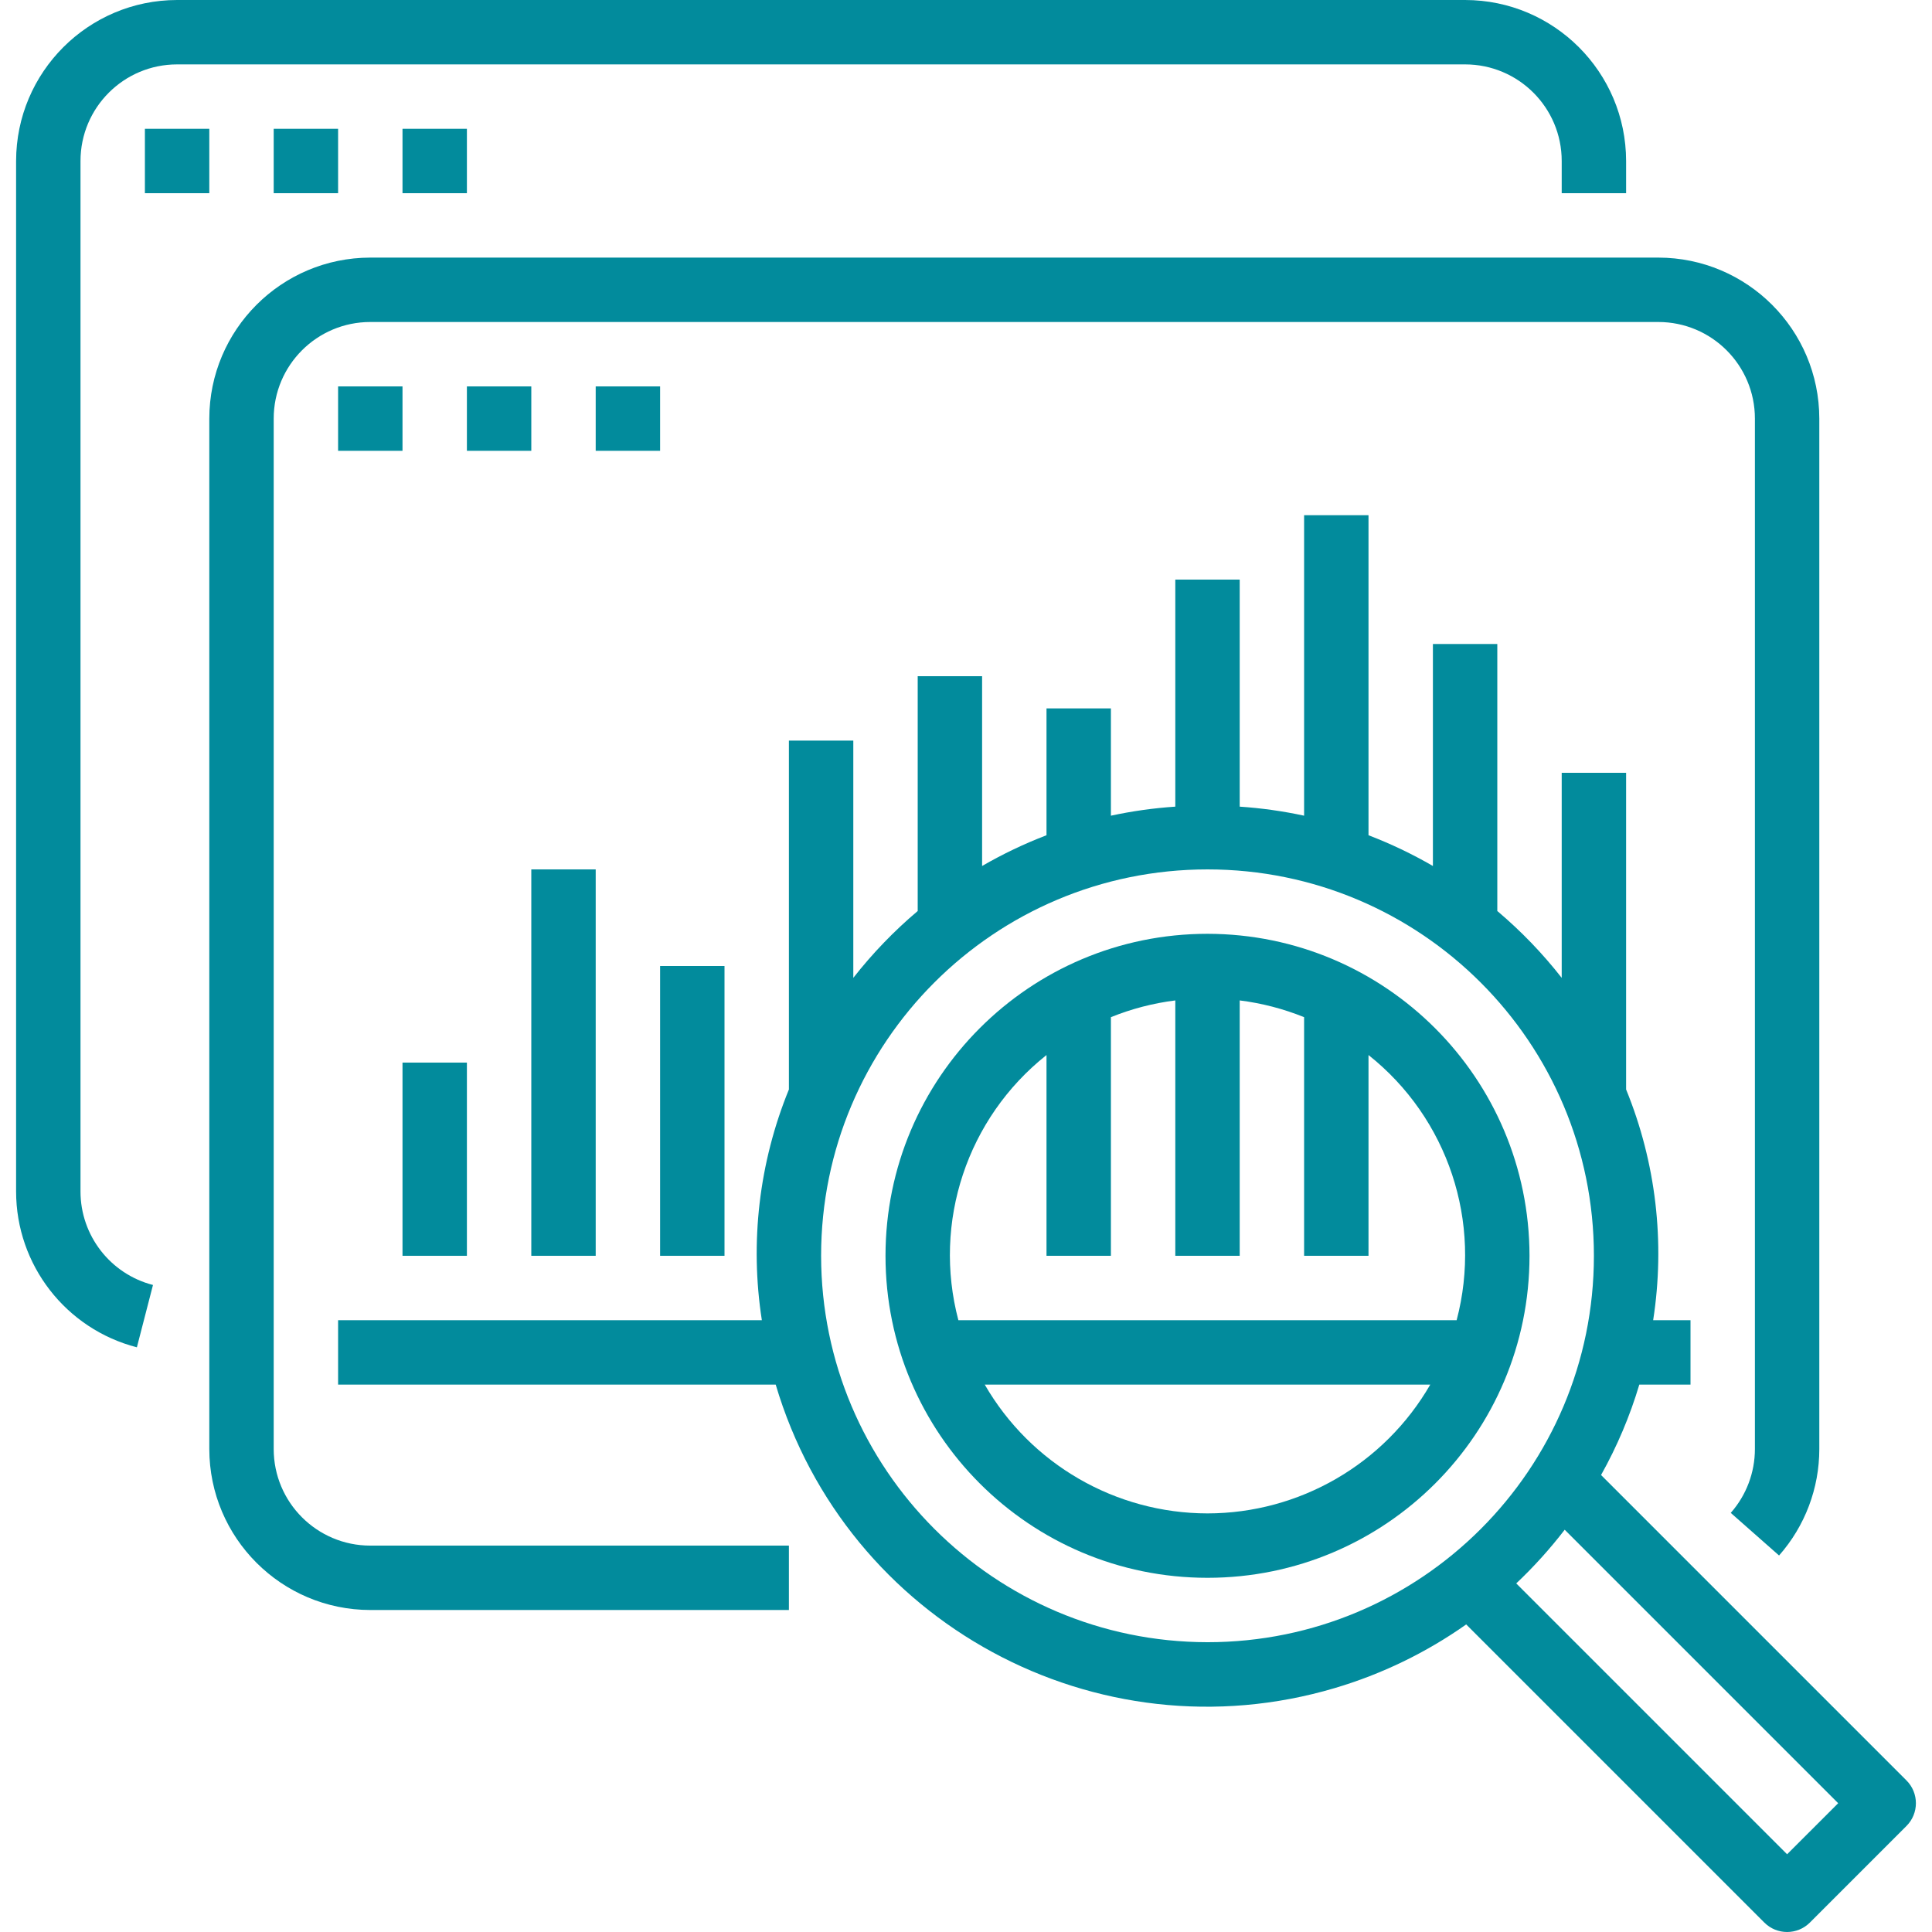
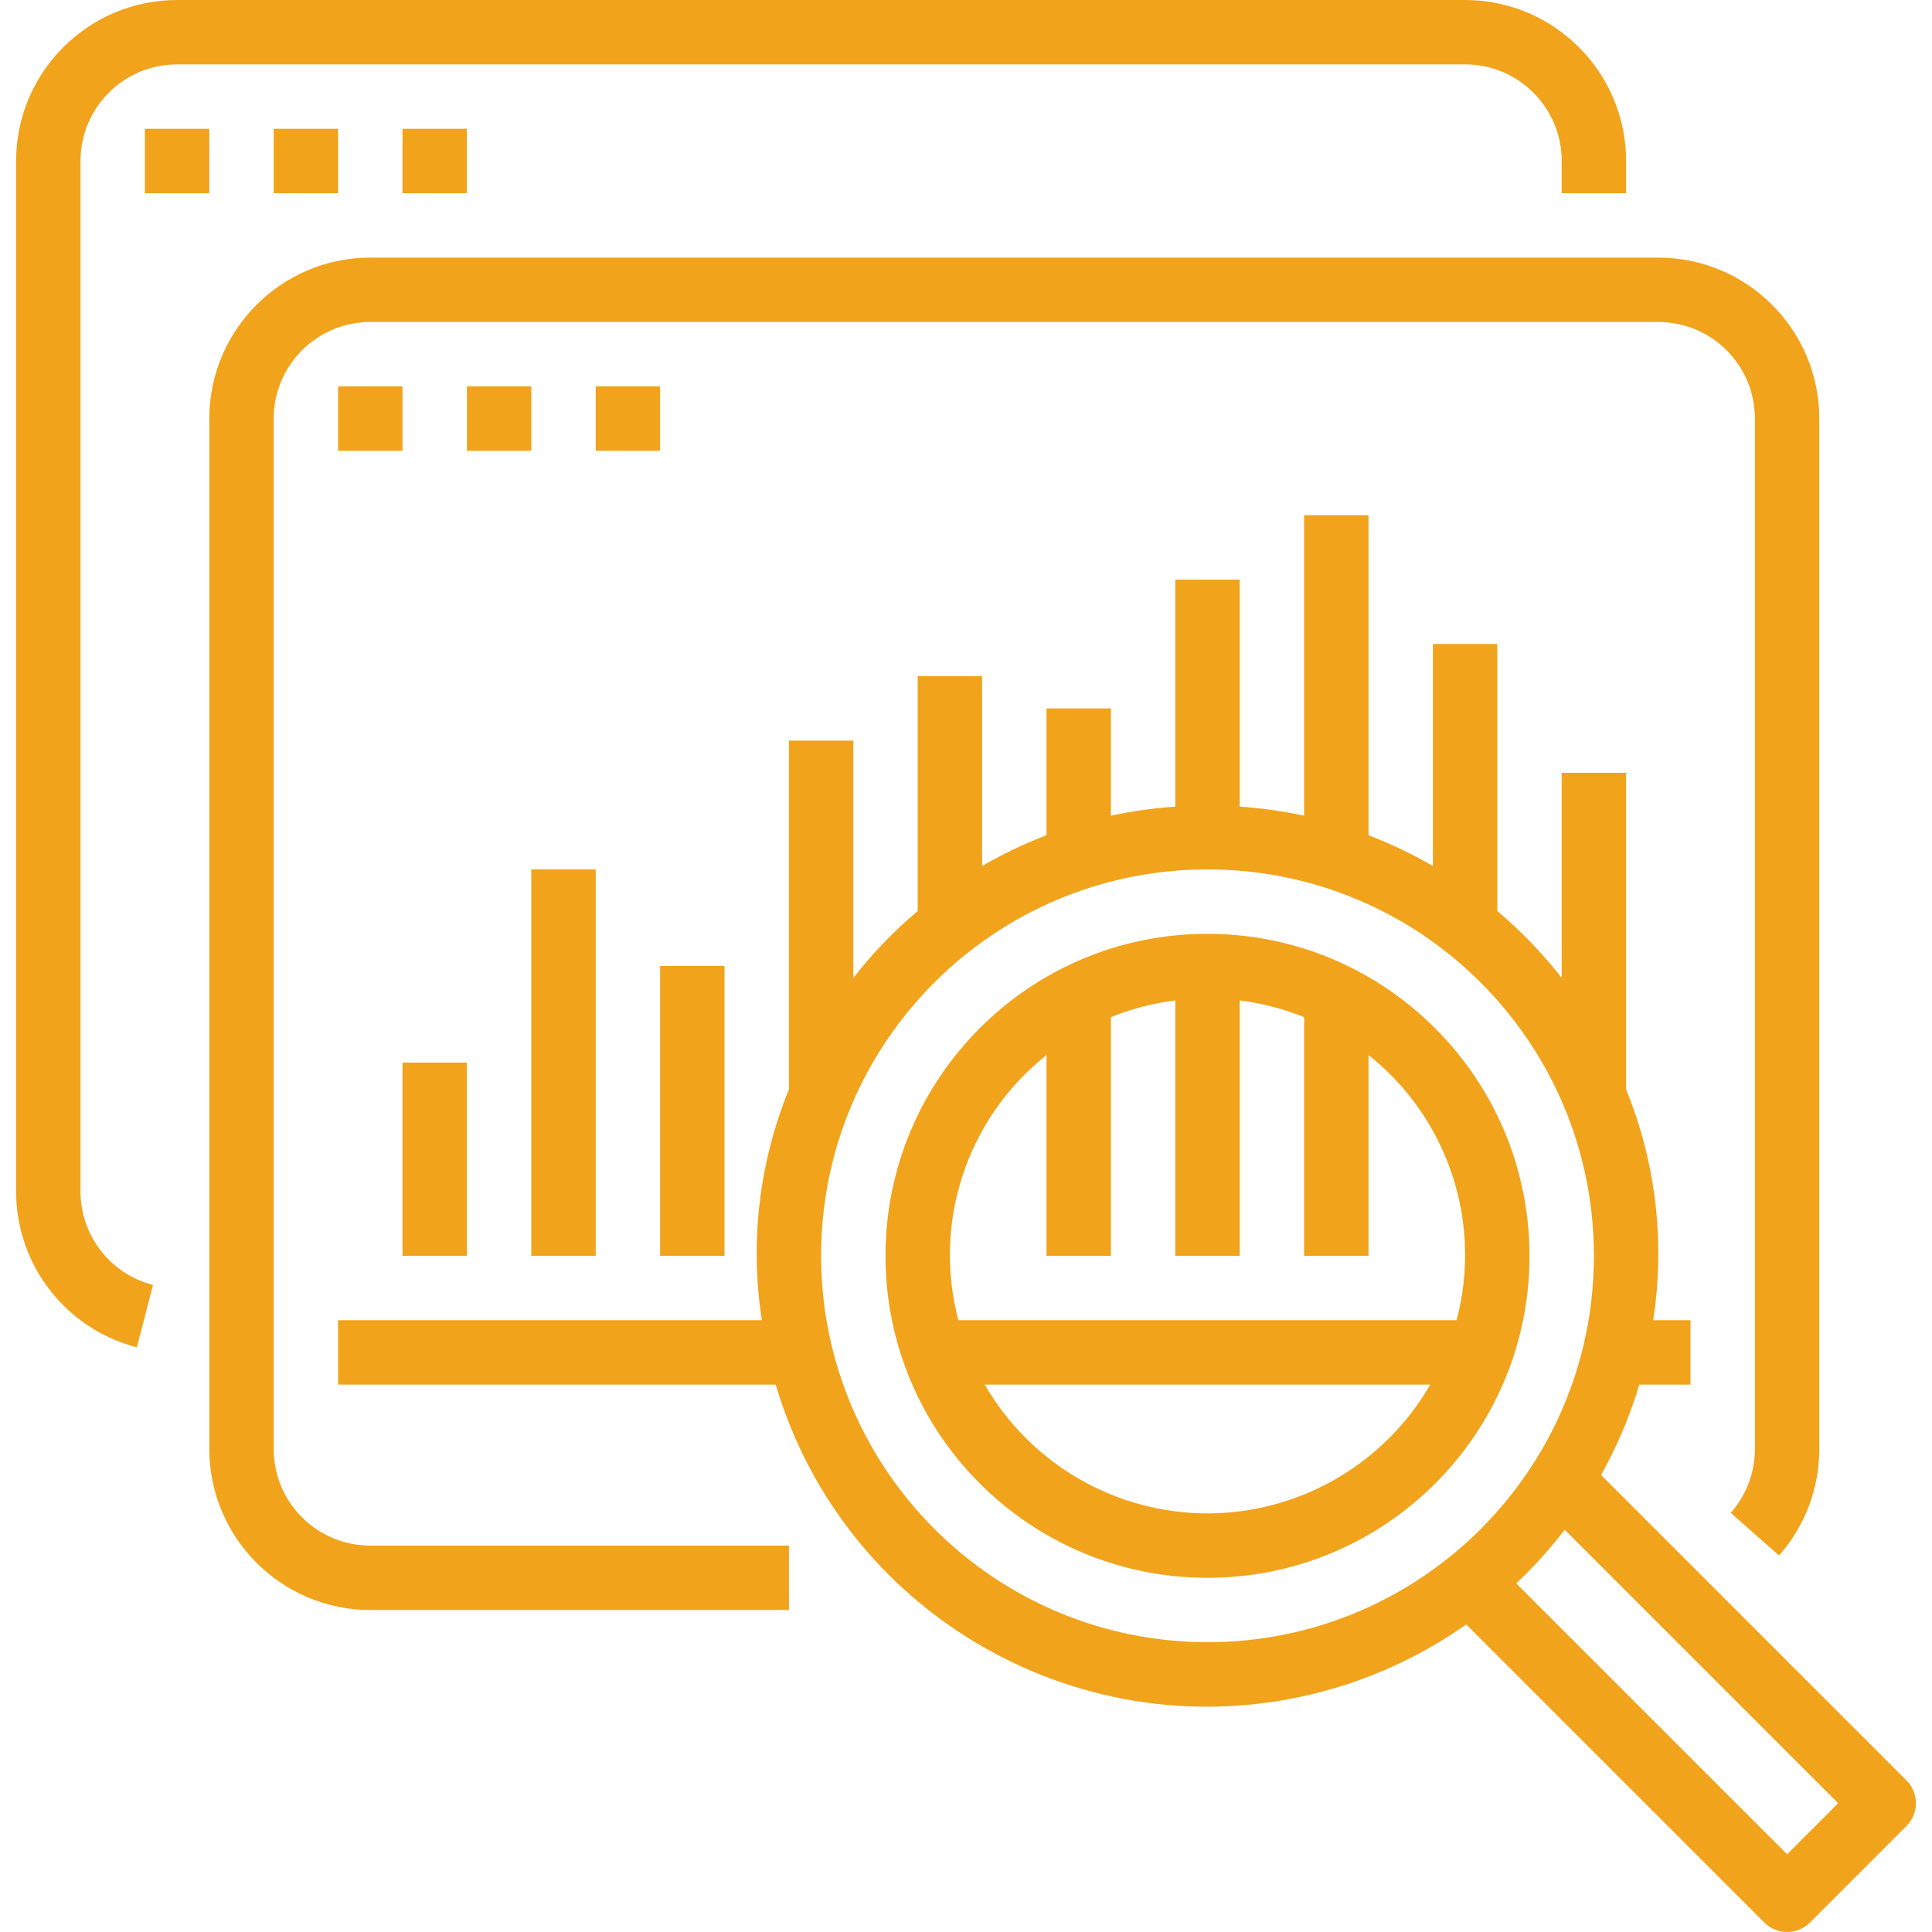
<svg xmlns="http://www.w3.org/2000/svg" version="1.1" id="Capa_1" x="0px" y="0px" viewBox="0 0 479.998 479.998" style="enable-background:new 0 0 479.998 479.998;" xml:space="preserve">
  <g>
    <g>
-       <path fill="#028b9c" d="M364,0H44C21.92,0.026,4.026,17.92,4,40v256c-0.002,18.245,12.342,34.178,30.008,38.736l4-15.488    C27.405,316.514,19.996,306.95,20,296V40c0-13.255,10.745-24,24-24h320c13.255,0,24,10.745,24,24v8h16v-8    C403.974,17.92,386.08,0.026,364,0z" />
+       <path fill="#f1a31b" d="M364,0H44C21.92,0.026,4.026,17.92,4,40v256c-0.002,18.245,12.342,34.178,30.008,38.736l4-15.488    C27.405,316.514,19.996,306.95,20,296V40c0-13.255,10.745-24,24-24h320c13.255,0,24,10.745,24,24v8h16v-8    C403.974,17.92,386.08,0.026,364,0z" />
    </g>
  </g>
  <g>
    <g>
-       <rect fill="#028b9c" x="36" y="32" width="16" height="16" />
+       <rect fill="#f1a31b" x="36" y="32" width="16" height="16" />
    </g>
  </g>
  <g>
    <g>
-       <rect fill="#028b9c" x="68" y="32" width="16" height="16" />
+       <rect fill="#f1a31b" x="68" y="32" width="16" height="16" />
    </g>
  </g>
  <g>
    <g>
-       <rect fill="#028b9c" x="100" y="32" width="16" height="16" />
+       <rect fill="#f1a31b" x="100" y="32" width="16" height="16" />
    </g>
  </g>
  <g>
    <g>
-       <path fill="#028b9c" d="M473.656,442.344l-75.88-75.88c3.986-7.115,7.174-14.649,9.504-22.464H420v-16h-9.28    c3.013-19.365,0.69-39.185-6.72-57.328V192h-16v50.944c-4.751-6.069-10.112-11.634-16-16.608V160h-16v55.152    c-5.121-2.968-10.472-5.523-16-7.64V128h-16v74.656c-5.272-1.138-10.619-1.889-16-2.248V144h-16v56.408    c-5.381,0.359-10.728,1.11-16,2.248V176h-16v31.512c-5.528,2.117-10.878,4.672-16,7.64V168h-16v58.336    c-5.888,4.974-11.249,10.539-16,16.608V184h-16v86.672c-7.41,18.143-9.733,37.963-6.72,57.328H84v16h108.72    c17.546,59.182,79.746,92.934,138.927,75.388c11.662-3.458,22.682-8.796,32.625-15.804l74.072,74.072    c3.124,3.123,8.188,3.123,11.312,0l24-24C476.779,450.532,476.779,445.468,473.656,442.344z M300,408    c-52.996-0.057-95.943-43.004-96-96c0-53.019,42.981-96,96-96s96,42.981,96,96S353.019,408,300,408z M444,460.688l-67.296-67.296    c4.36-4.12,8.386-8.579,12.04-13.336L456.688,448L444,460.688z" />
+       <path fill="#f1a31b" d="M473.656,442.344l-75.88-75.88c3.986-7.115,7.174-14.649,9.504-22.464H420v-16h-9.28    c3.013-19.365,0.69-39.185-6.72-57.328V192h-16v50.944c-4.751-6.069-10.112-11.634-16-16.608V160h-16v55.152    c-5.121-2.968-10.472-5.523-16-7.64V128h-16v74.656c-5.272-1.138-10.619-1.889-16-2.248V144h-16v56.408    c-5.381,0.359-10.728,1.11-16,2.248V176h-16v31.512c-5.528,2.117-10.878,4.672-16,7.64V168h-16v58.336    c-5.888,4.974-11.249,10.539-16,16.608V184h-16v86.672c-7.41,18.143-9.733,37.963-6.72,57.328H84v16h108.72    c17.546,59.182,79.746,92.934,138.927,75.388c11.662-3.458,22.682-8.796,32.625-15.804l74.072,74.072    c3.124,3.123,8.188,3.123,11.312,0l24-24C476.779,450.532,476.779,445.468,473.656,442.344z M300,408    c-52.996-0.057-95.943-43.004-96-96c0-53.019,42.981-96,96-96s96,42.981,96,96S353.019,408,300,408z M444,460.688l-67.296-67.296    c4.36-4.12,8.386-8.579,12.04-13.336L456.688,448L444,460.688z" />
    </g>
  </g>
  <g>
    <g>
-       <path fill="#028b9c" d="M300,232c-44.183,0-80,35.817-80,80c0,44.183,35.817,80,80,80c44.183,0,80-35.817,80-80    C379.952,267.837,344.163,232.048,300,232z M300,376c-22.836-0.029-43.926-12.224-55.344-32h110.688    C343.926,363.776,322.836,375.971,300,376z M238.104,328c-6.437-24.36,2.158-50.22,21.896-65.88V312h16v-59.288    c5.13-2.076,10.509-3.474,16-4.16V312h16v-63.448c5.491,0.686,10.87,2.084,16,4.16V312h16v-49.88    c19.738,15.66,28.333,41.52,21.896,65.88H238.104z" />
+       <path fill="#f1a31b" d="M300,232c-44.183,0-80,35.817-80,80c0,44.183,35.817,80,80,80c44.183,0,80-35.817,80-80    C379.952,267.837,344.163,232.048,300,232z M300,376c-22.836-0.029-43.926-12.224-55.344-32h110.688    C343.926,363.776,322.836,375.971,300,376z M238.104,328c-6.437-24.36,2.158-50.22,21.896-65.88V312h16v-59.288    c5.13-2.076,10.509-3.474,16-4.16V312h16v-63.448c5.491,0.686,10.87,2.084,16,4.16V312h16v-49.88    c19.738,15.66,28.333,41.52,21.896,65.88H238.104z" />
    </g>
  </g>
  <g>
    <g>
-       <path fill="#028b9c" d="M412,64H92c-22.08,0.026-39.974,17.92-40,40v256c0.026,22.08,17.92,39.974,40,40h104v-16H92c-13.255,0-24-10.745-24-24    V104c0-13.255,10.745-24,24-24h320c13.255,0,24,10.745,24,24v256c-0.001,5.845-2.134,11.488-6,15.872l12,10.584    c6.448-7.304,10.004-16.713,10-26.456V104C451.974,81.92,434.08,64.026,412,64z" />
+       <path fill="#f1a31b" d="M412,64H92c-22.08,0.026-39.974,17.92-40,40v256c0.026,22.08,17.92,39.974,40,40h104v-16H92c-13.255,0-24-10.745-24-24    V104c0-13.255,10.745-24,24-24h320c13.255,0,24,10.745,24,24v256c-0.001,5.845-2.134,11.488-6,15.872l12,10.584    c6.448-7.304,10.004-16.713,10-26.456V104C451.974,81.92,434.08,64.026,412,64z" />
    </g>
  </g>
  <g>
    <g>
-       <rect fill="#028b9c" x="84" y="96" width="16" height="16" />
+       <rect fill="#f1a31b" x="84" y="96" width="16" height="16" />
    </g>
  </g>
  <g>
    <g>
-       <rect fill="#028b9c" x="116" y="96" width="16" height="16" />
+       <rect fill="#f1a31b" x="116" y="96" width="16" height="16" />
    </g>
  </g>
  <g>
    <g>
-       <rect fill="#028b9c" x="148" y="96" width="16" height="16" />
+       <rect fill="#f1a31b" x="148" y="96" width="16" height="16" />
    </g>
  </g>
  <g>
    <g>
-       <rect fill="#028b9c" x="100" y="264" width="16" height="48" />
+       <rect fill="#f1a31b" x="100" y="264" width="16" height="48" />
    </g>
  </g>
  <g>
    <g>
-       <rect fill="#028b9c" x="132" y="216" width="16" height="96" />
+       <rect fill="#f1a31b" x="132" y="216" width="16" height="96" />
    </g>
  </g>
  <g>
    <g>
-       <rect fill="#028b9c" x="164" y="240" width="16" height="72" />
+       <rect fill="#f1a31b" x="164" y="240" width="16" height="72" />
    </g>
  </g>
  <g>
</g>
  <g>
</g>
  <g>
</g>
  <g>
</g>
  <g>
</g>
  <g>
</g>
  <g>
</g>
  <g>
</g>
  <g>
</g>
  <g>
</g>
  <g>
</g>
  <g>
</g>
  <g>
</g>
  <g>
</g>
  <g>
</g>
</svg>
